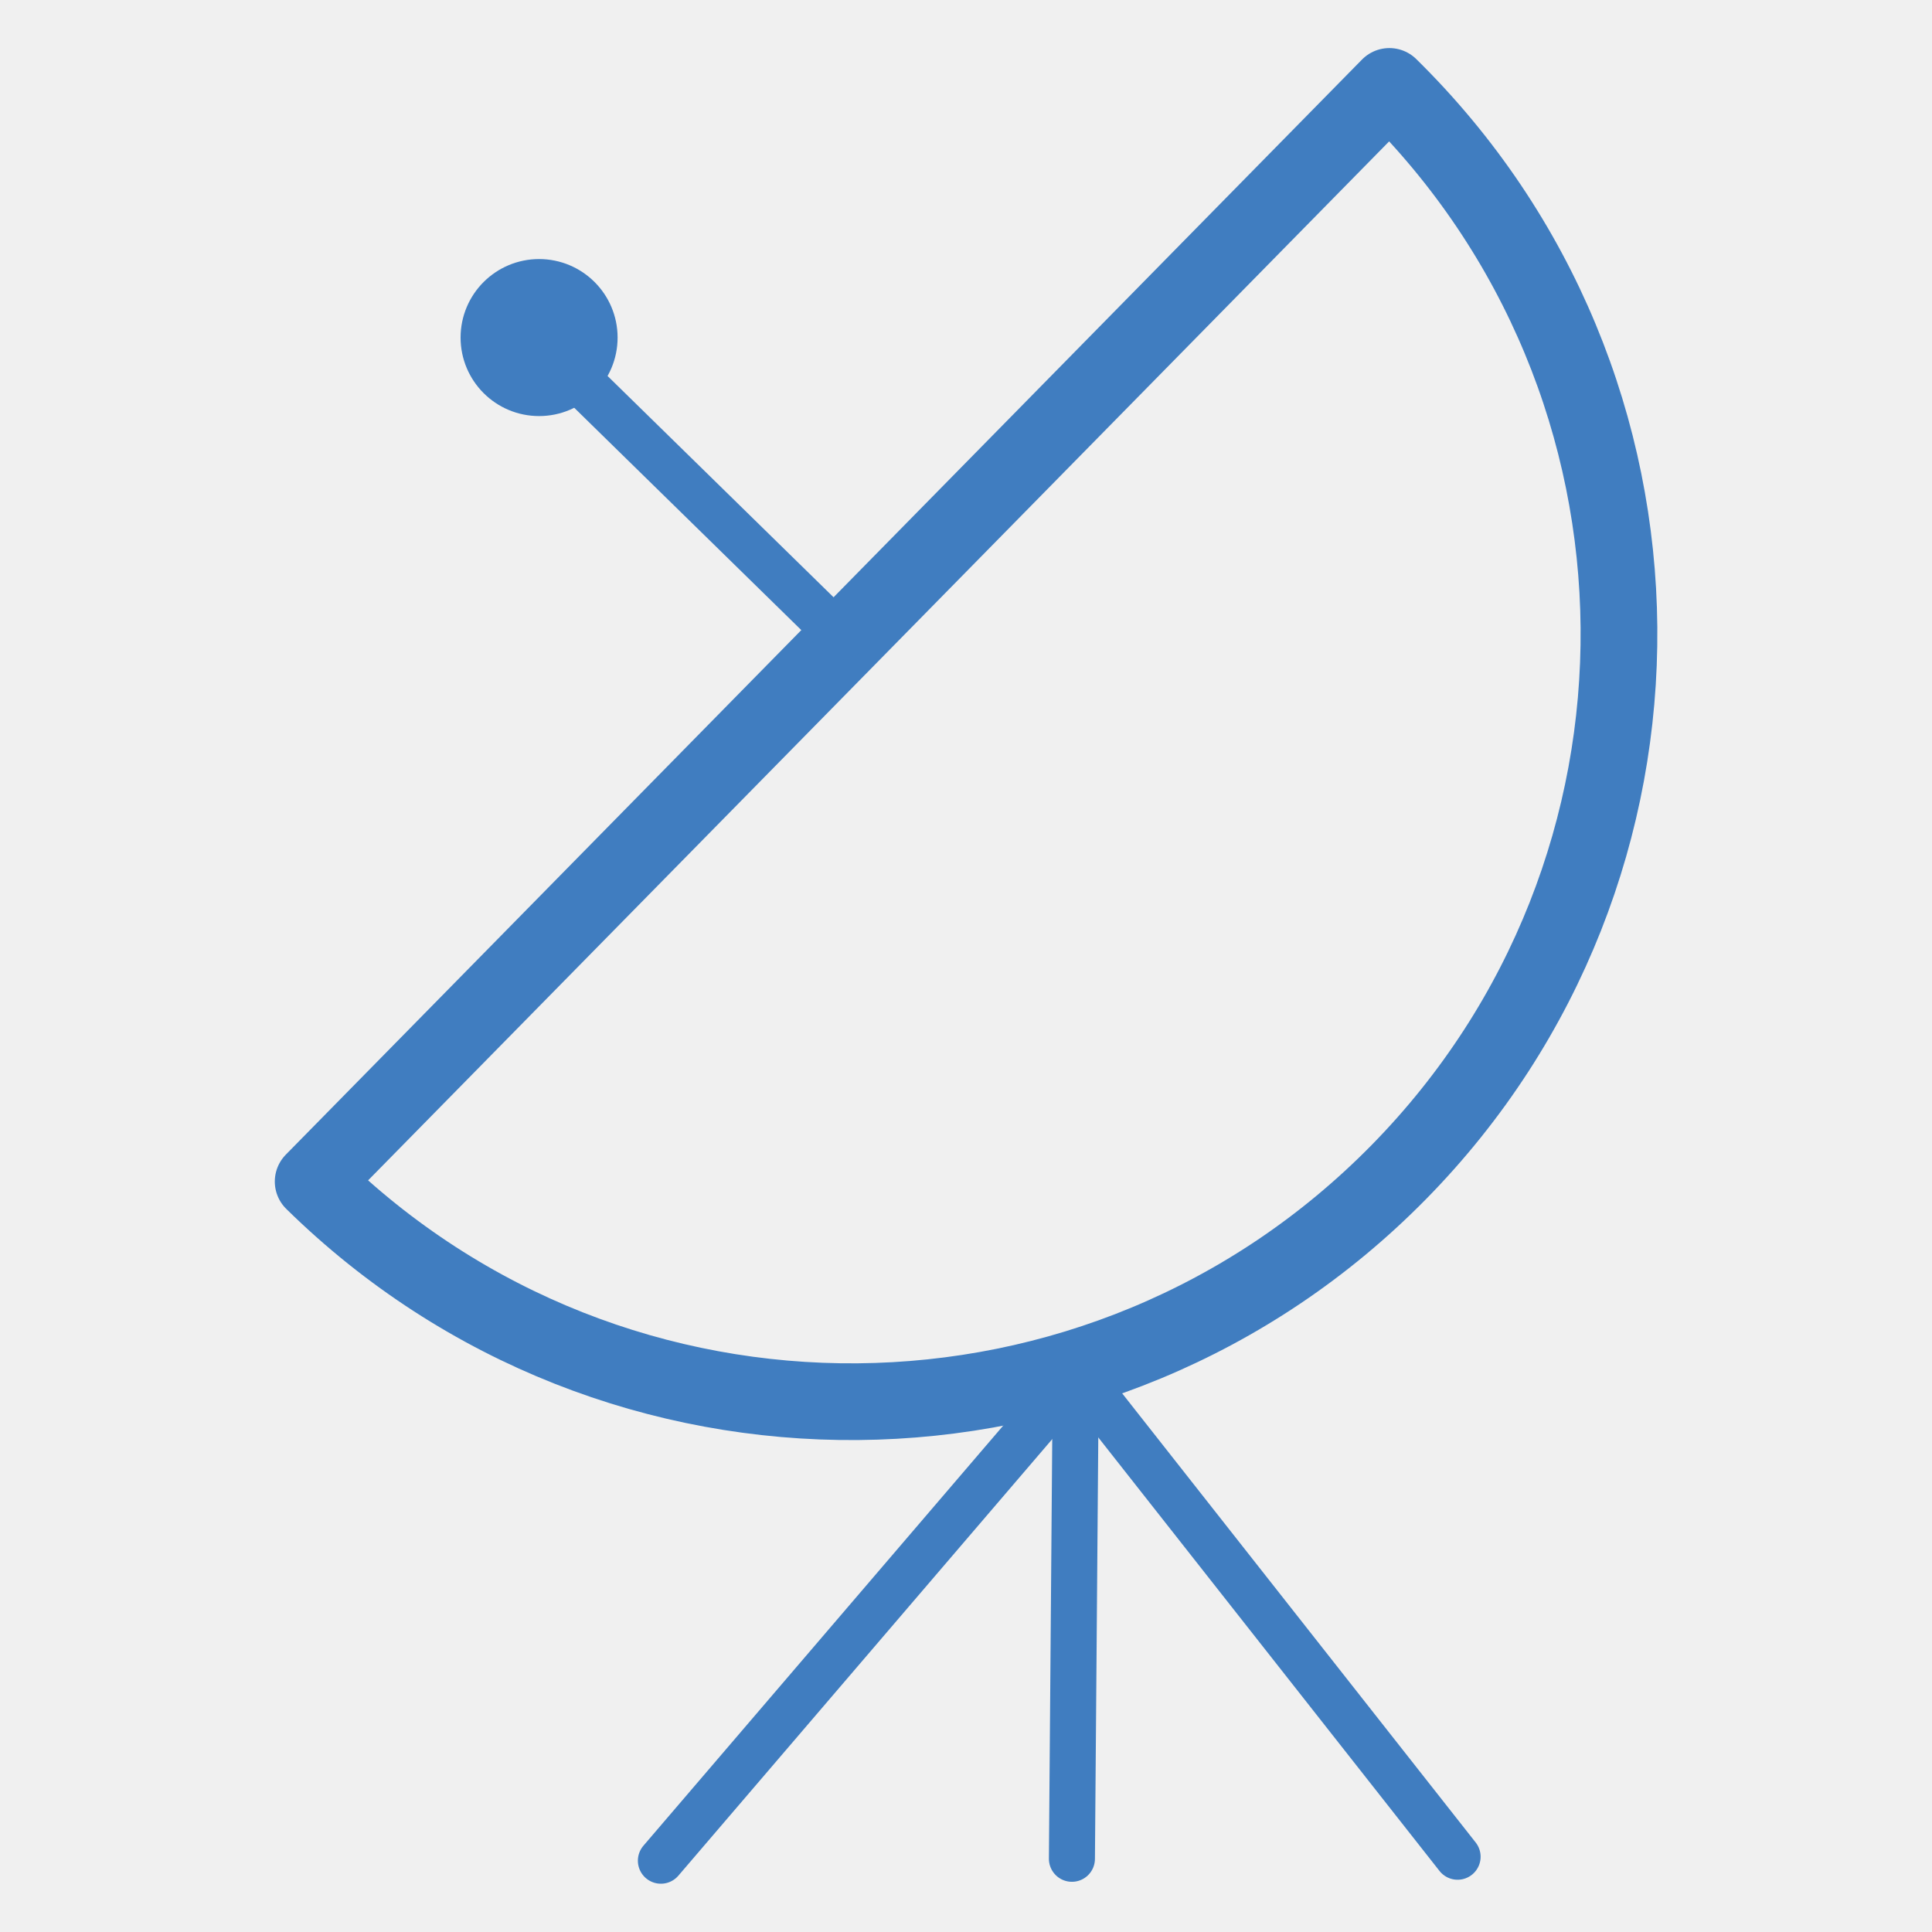
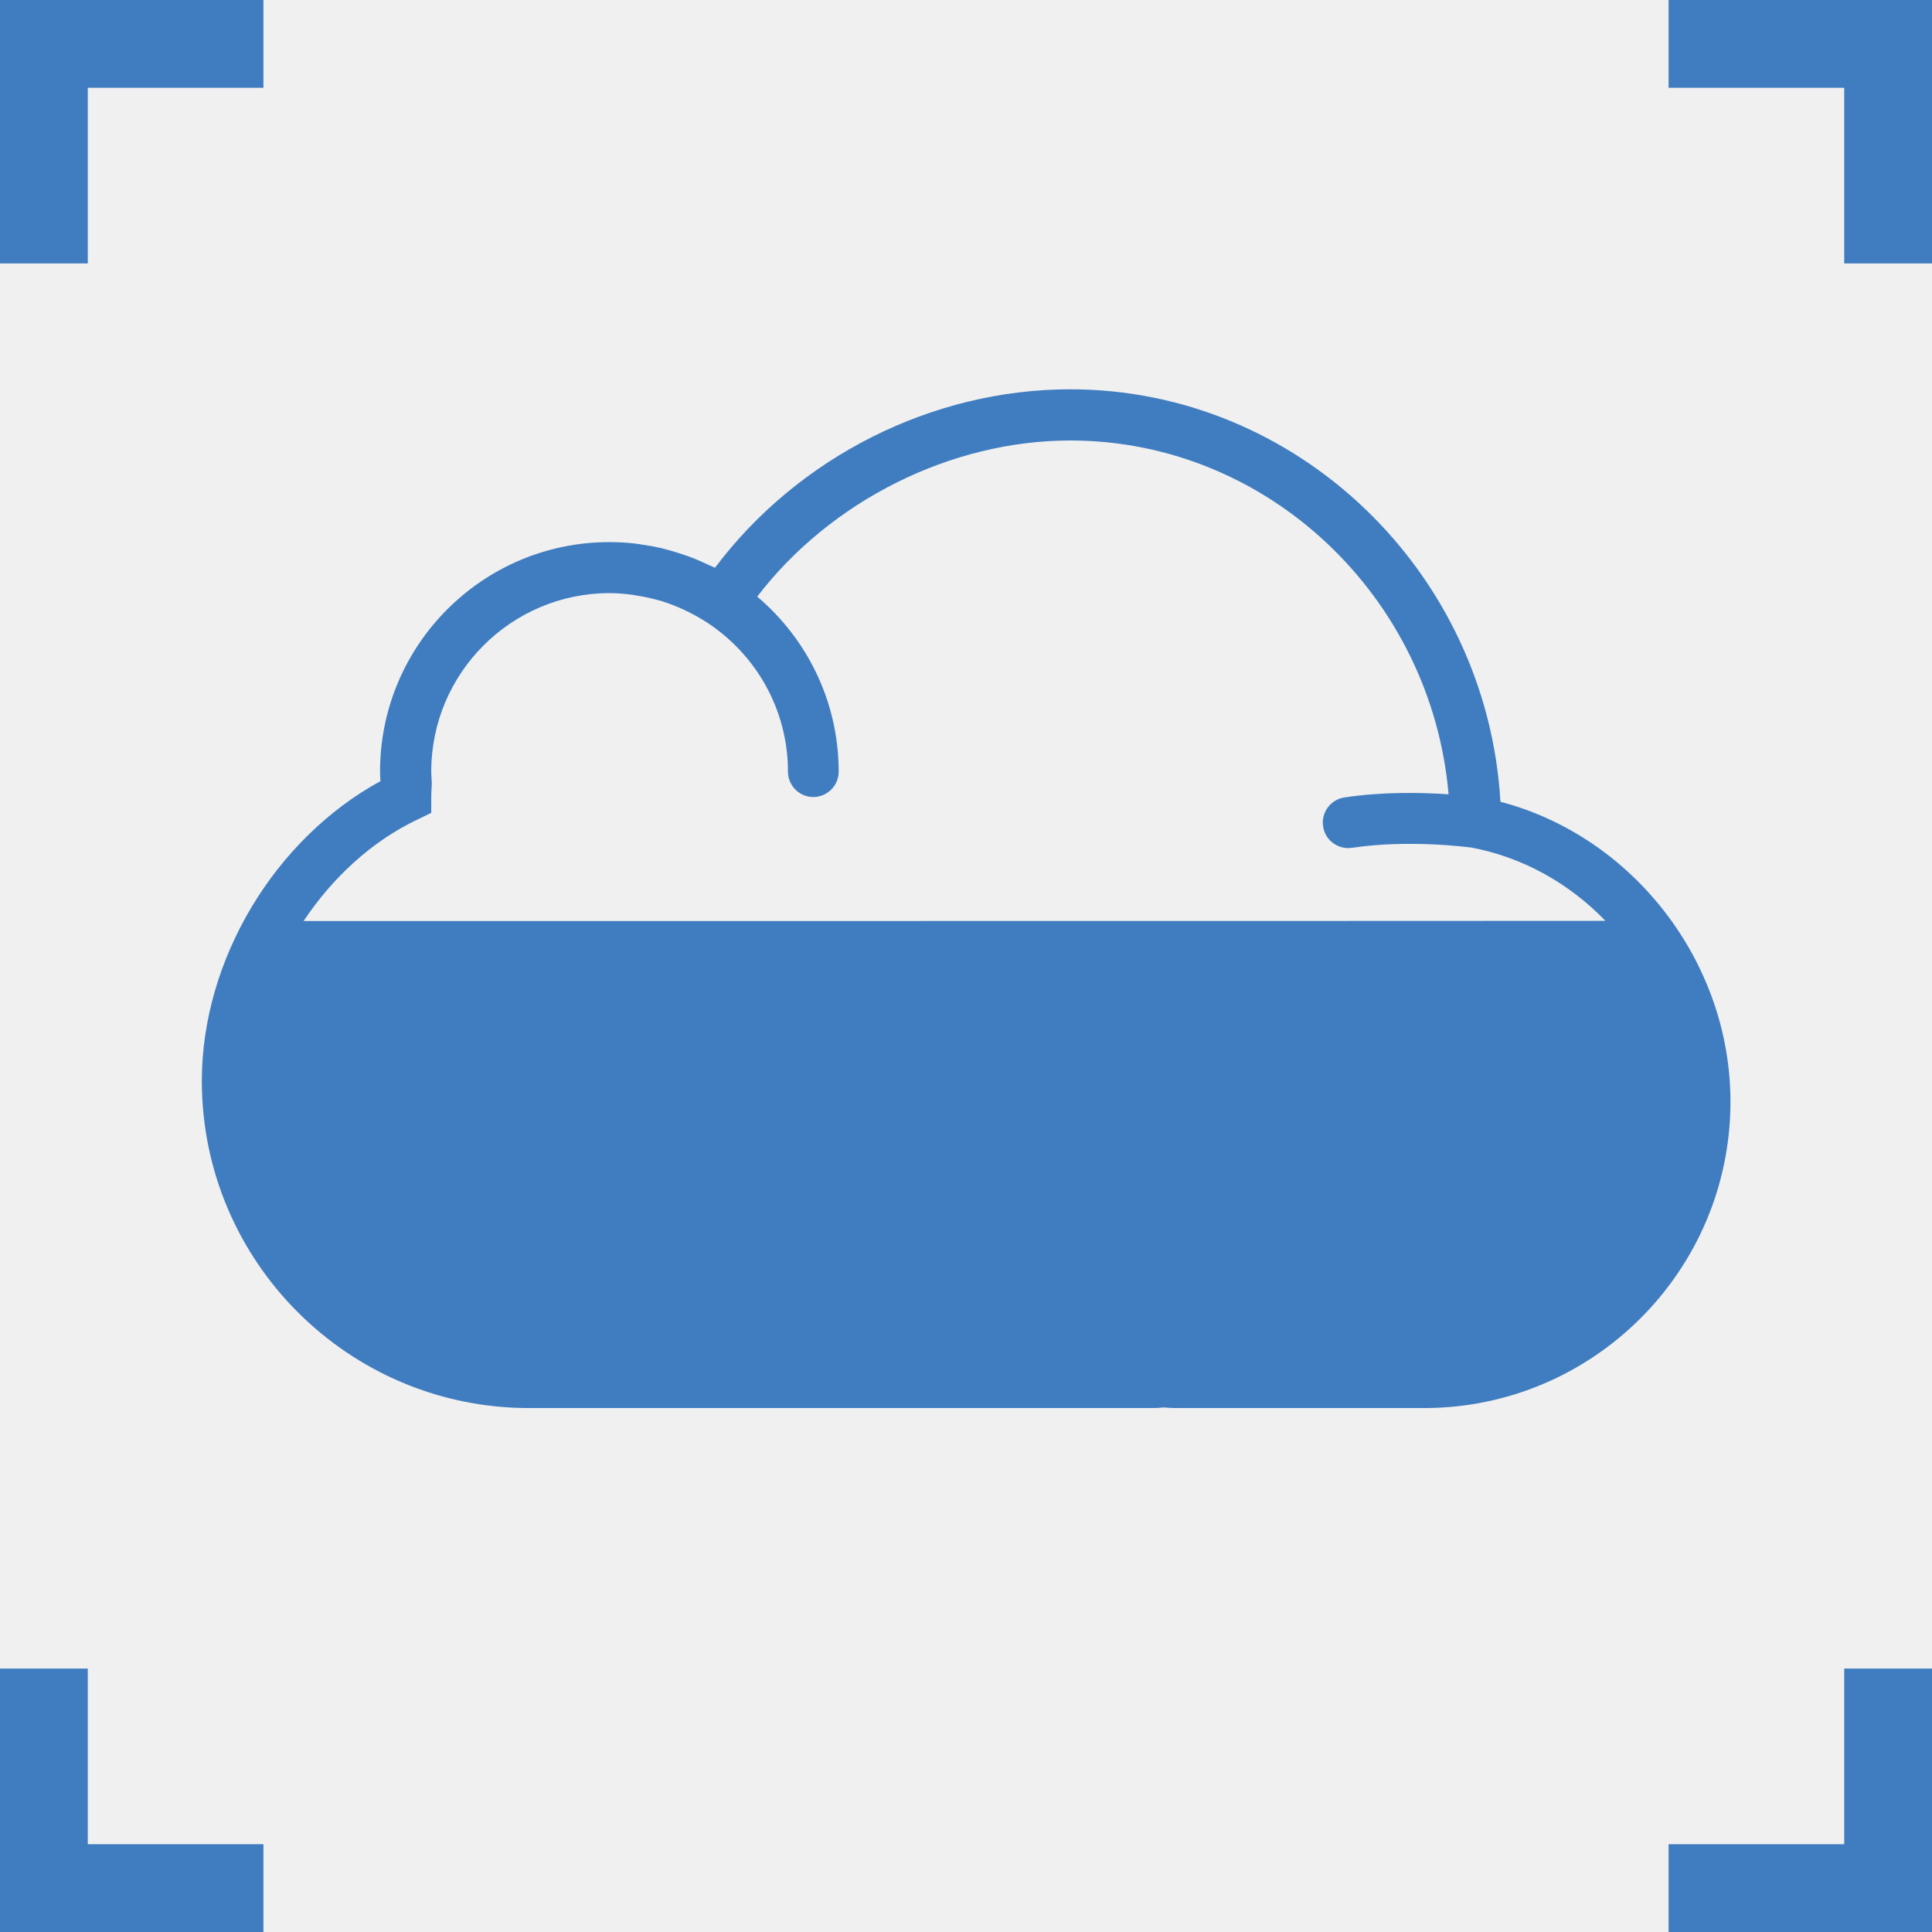
- <svg xmlns="http://www.w3.org/2000/svg" width="32" height="32" viewBox="0 0 32 32" id="svg4179" version="1.1">
-   <defs id="defs4181" />
-   <g id="layer1" transform="translate(0,-1020.362)">
-     <g id="g5002" transform="matrix(2.269298,0,0,2.269298,-19.07638,-1317.501)">
-       <path id="path4727" d="m 10.692,1038.838 a 5.603,5.603 0 0 0 7.924,-0.069 5.603,5.603 0 0 0 -0.069,-7.924 l -7.855,7.993 z" style="opacity:1;fill:#ffffff;fill-opacity:0;stroke:#407dc0;stroke-width:0.56;stroke-linecap:butt;stroke-linejoin:round;stroke-miterlimit:4;stroke-dasharray:none;stroke-dashoffset:0;stroke-opacity:1" />
-       <path id="path4736" d="m 14.547,1034.864 -1.911,-1.871 0,0" style="fill:none;fill-rule:evenodd;stroke:#407dc0;stroke-width:0.336;stroke-linecap:round;stroke-linejoin:miter;stroke-miterlimit:4;stroke-dasharray:none;stroke-opacity:1" />
-       <circle r="0.405" cy="1032.678" cx="12.341" id="path4738" style="opacity:1;fill:#407dc0;fill-opacity:1;stroke:#407dc0;stroke-width:0.336;stroke-linecap:round;stroke-linejoin:round;stroke-miterlimit:4;stroke-dasharray:none;stroke-dashoffset:0;stroke-opacity:1" />
-       <path id="path4742" d="m 13.23,1043.795 3.042,-3.552 2.773,3.523" style="fill:none;fill-rule:evenodd;stroke:#407dc0;stroke-width:0.336;stroke-linecap:round;stroke-linejoin:round;stroke-miterlimit:4;stroke-dasharray:none;stroke-opacity:1" />
-       <path id="path4744" d="m 16.258,1040.258 -0.028,3.523" style="fill:none;fill-rule:evenodd;stroke:#407dc0;stroke-width:0.336;stroke-linecap:round;stroke-linejoin:round;stroke-miterlimit:4;stroke-dasharray:none;stroke-opacity:1" />
-     </g>
-   </g>
+ <svg xmlns="http://www.w3.org/2000/svg" width="32" height="32" viewBox="0 0 32 32" fill="none">
+   <path d="M24.852 13.28C24.631 9.483 21.5 6.448 17.727 6.448C15.434 6.448 13.218 7.573 11.842 9.404C11.811 9.387 11.778 9.376 11.745 9.361C11.661 9.321 11.575 9.282 11.489 9.247C11.441 9.227 11.391 9.211 11.343 9.194C11.257 9.165 11.169 9.137 11.083 9.113C11.035 9.101 10.985 9.087 10.937 9.075C10.842 9.053 10.746 9.036 10.646 9.022C10.603 9.015 10.562 9.008 10.517 9.003C10.376 8.986 10.235 8.979 10.092 8.979C7.998 8.979 6.295 10.682 6.295 12.776C6.295 12.829 6.297 12.881 6.302 12.936V12.938C4.549 13.894 3.343 15.897 3.343 17.903C3.343 20.893 5.774 23.322 8.762 23.322H19.105C19.148 23.322 19.193 23.319 19.236 23.315L19.262 23.312L19.319 23.315C19.362 23.317 19.405 23.322 19.451 23.322H23.587C26.386 23.322 28.662 21.044 28.662 18.247C28.662 15.933 27.047 13.855 24.852 13.28ZM5.029 15.255C5.507 14.536 6.156 13.937 6.904 13.579L7.143 13.464V13.199C7.143 13.146 7.145 13.091 7.15 13.036L7.152 12.97L7.147 12.881C7.145 12.848 7.143 12.812 7.143 12.778C7.143 11.15 8.468 9.824 10.097 9.824C10.228 9.824 10.355 9.836 10.484 9.853C10.517 9.858 10.548 9.863 10.582 9.87C10.694 9.889 10.804 9.913 10.913 9.944C10.928 9.949 10.942 9.951 10.959 9.956C11.078 9.994 11.195 10.039 11.312 10.092C11.341 10.106 11.372 10.121 11.401 10.135C11.501 10.185 11.601 10.24 11.697 10.302C12.511 10.828 13.051 11.742 13.051 12.781C13.051 13.012 13.239 13.201 13.471 13.201C13.703 13.201 13.891 13.012 13.891 12.781C13.891 11.62 13.366 10.579 12.542 9.882C13.753 8.299 15.745 7.296 17.727 7.296C20.996 7.296 23.709 9.884 23.993 13.156C23.563 13.127 22.916 13.11 22.269 13.208C22.037 13.242 21.879 13.459 21.915 13.688C21.946 13.899 22.125 14.047 22.333 14.047C22.355 14.047 22.376 14.044 22.398 14.042C23.336 13.901 24.315 14.032 24.375 14.039C25.235 14.202 26.001 14.641 26.591 15.252C25.375 15.255 5.662 15.255 5.029 15.255Z" fill="#407DC0" />
+   <path d="M30.546 30.546H27.637V32H32V27.637H30.546V30.546Z" fill="#407DC0" />
+   <path d="M32 0H27.637V1.454H30.546V4.363H32V0Z" fill="#407DC0" />
+   <path d="M0 32H4.363V30.546H1.454V27.637H0V32Z" fill="#407DC0" />
+   <path d="M0 4.363H1.454V1.454H4.363V0H0V4.363Z" fill="#407DC0" />
</svg>
